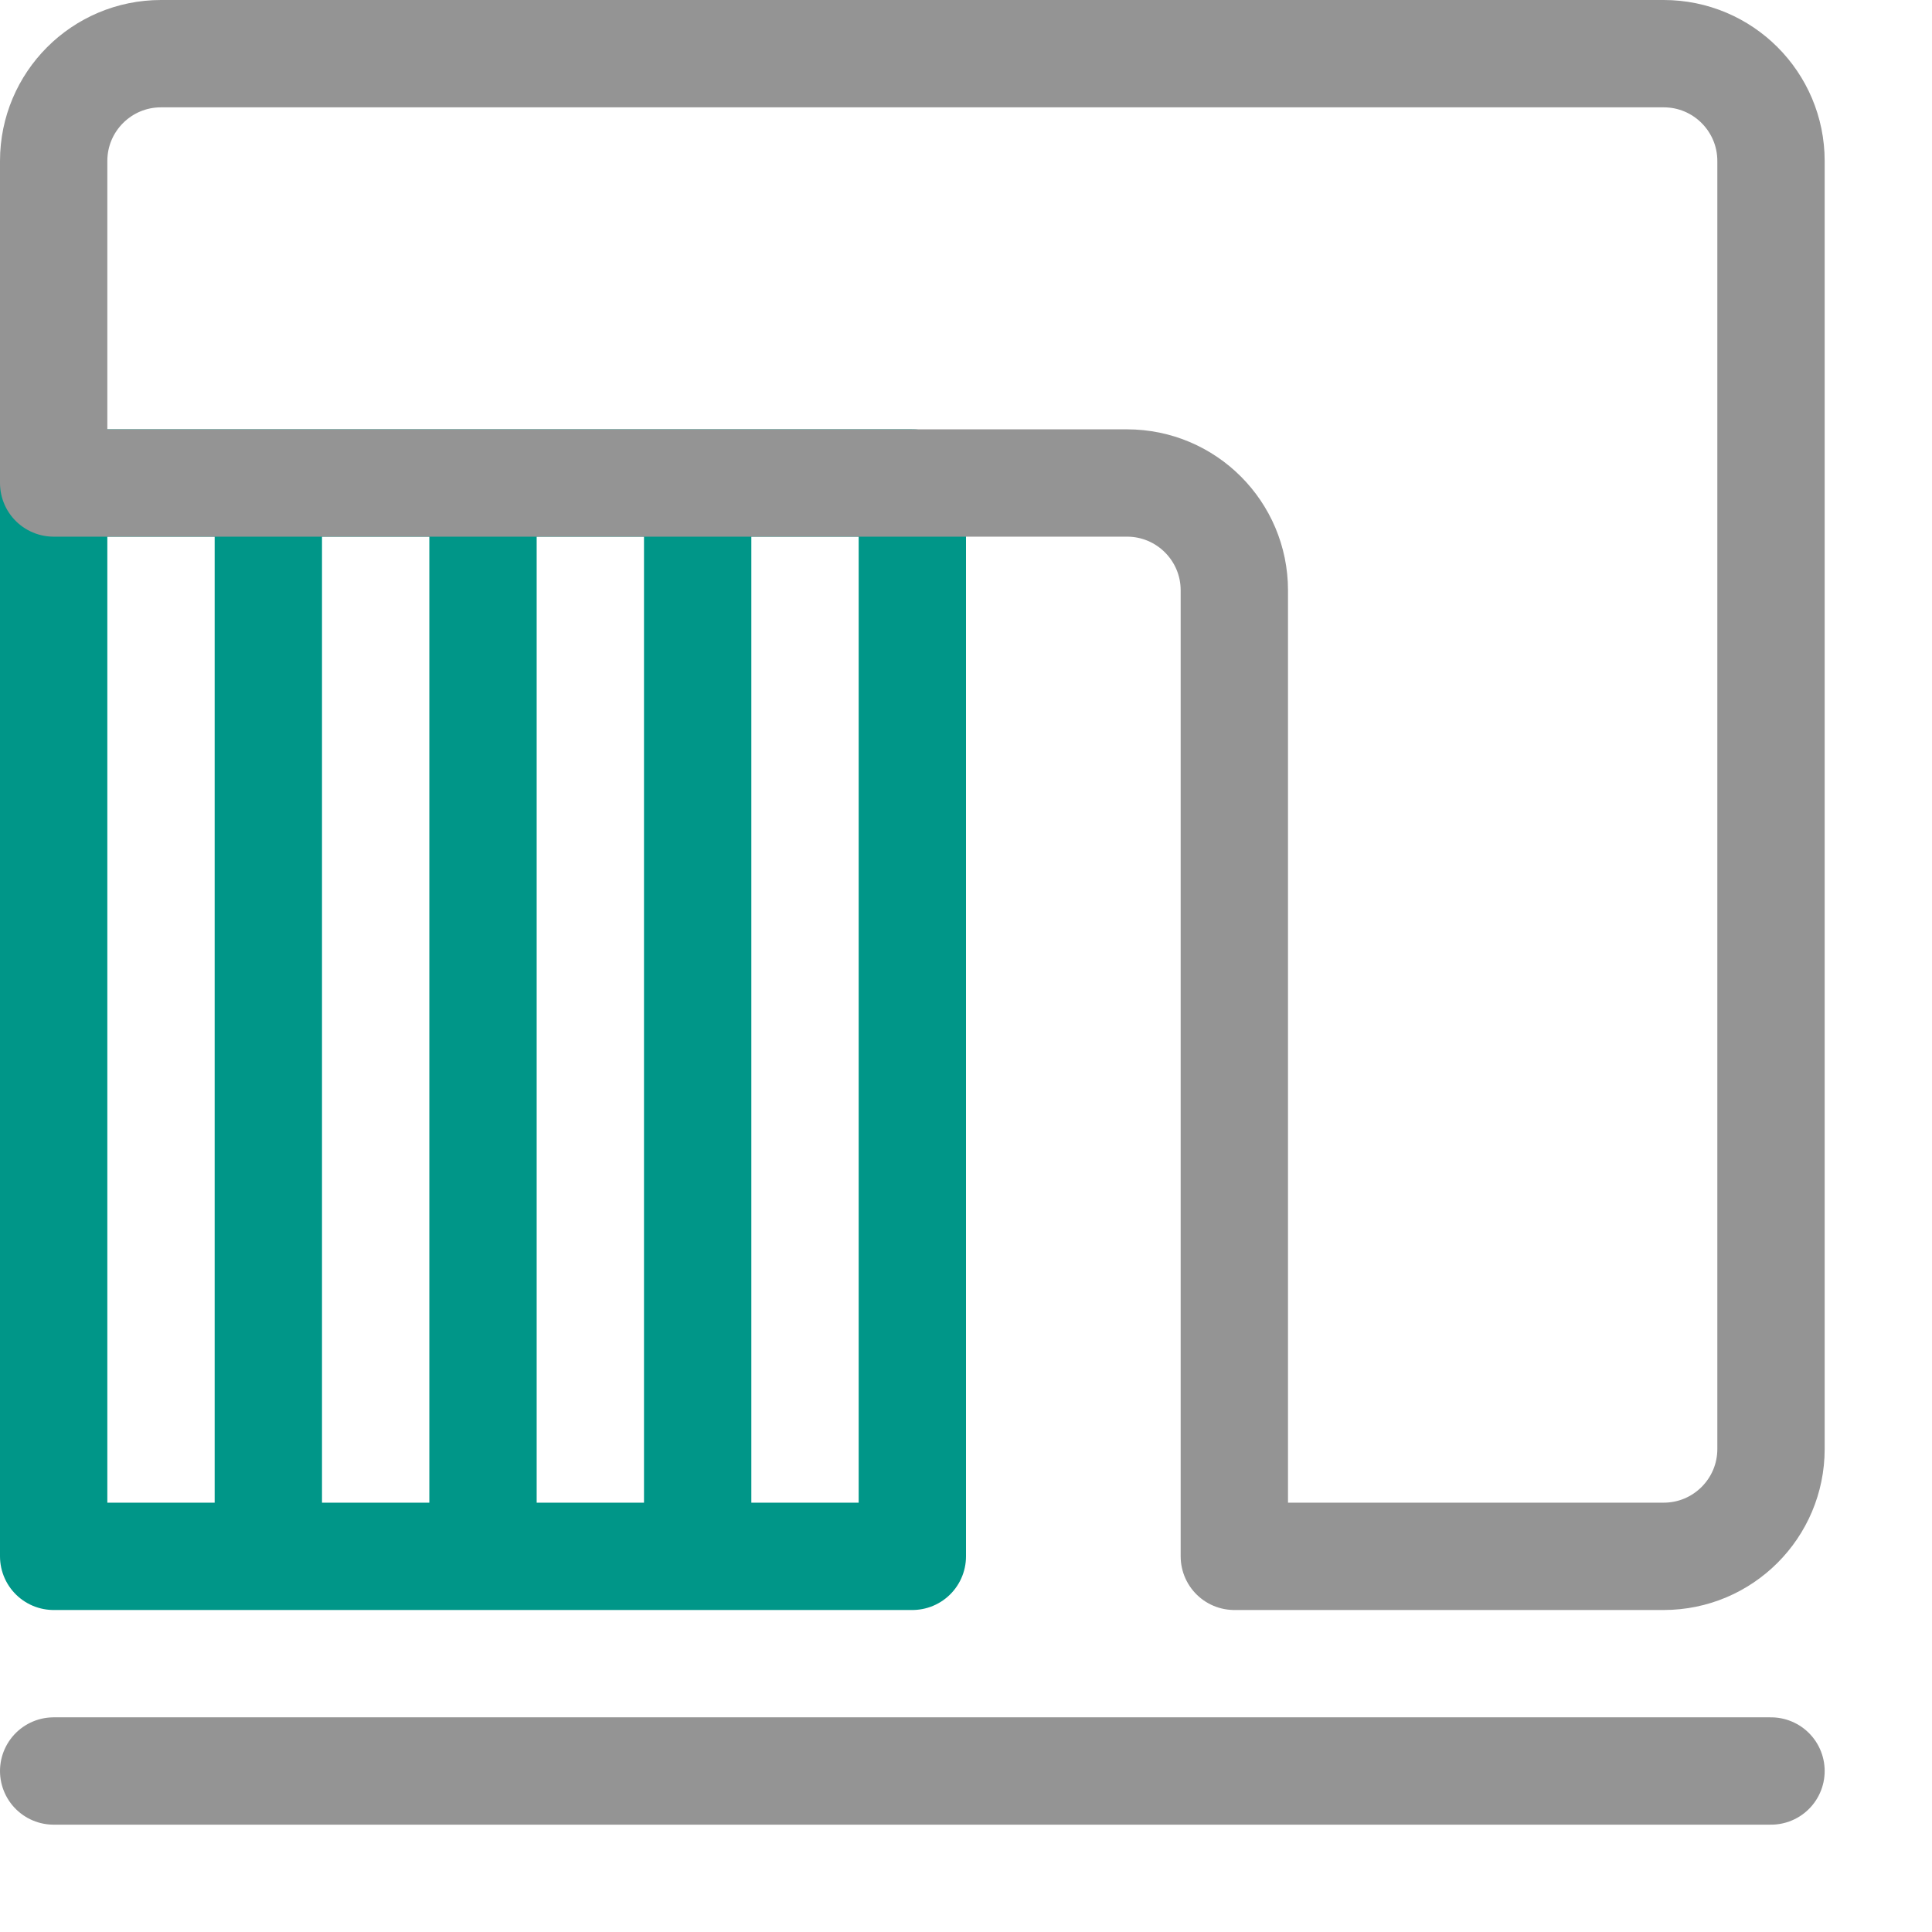
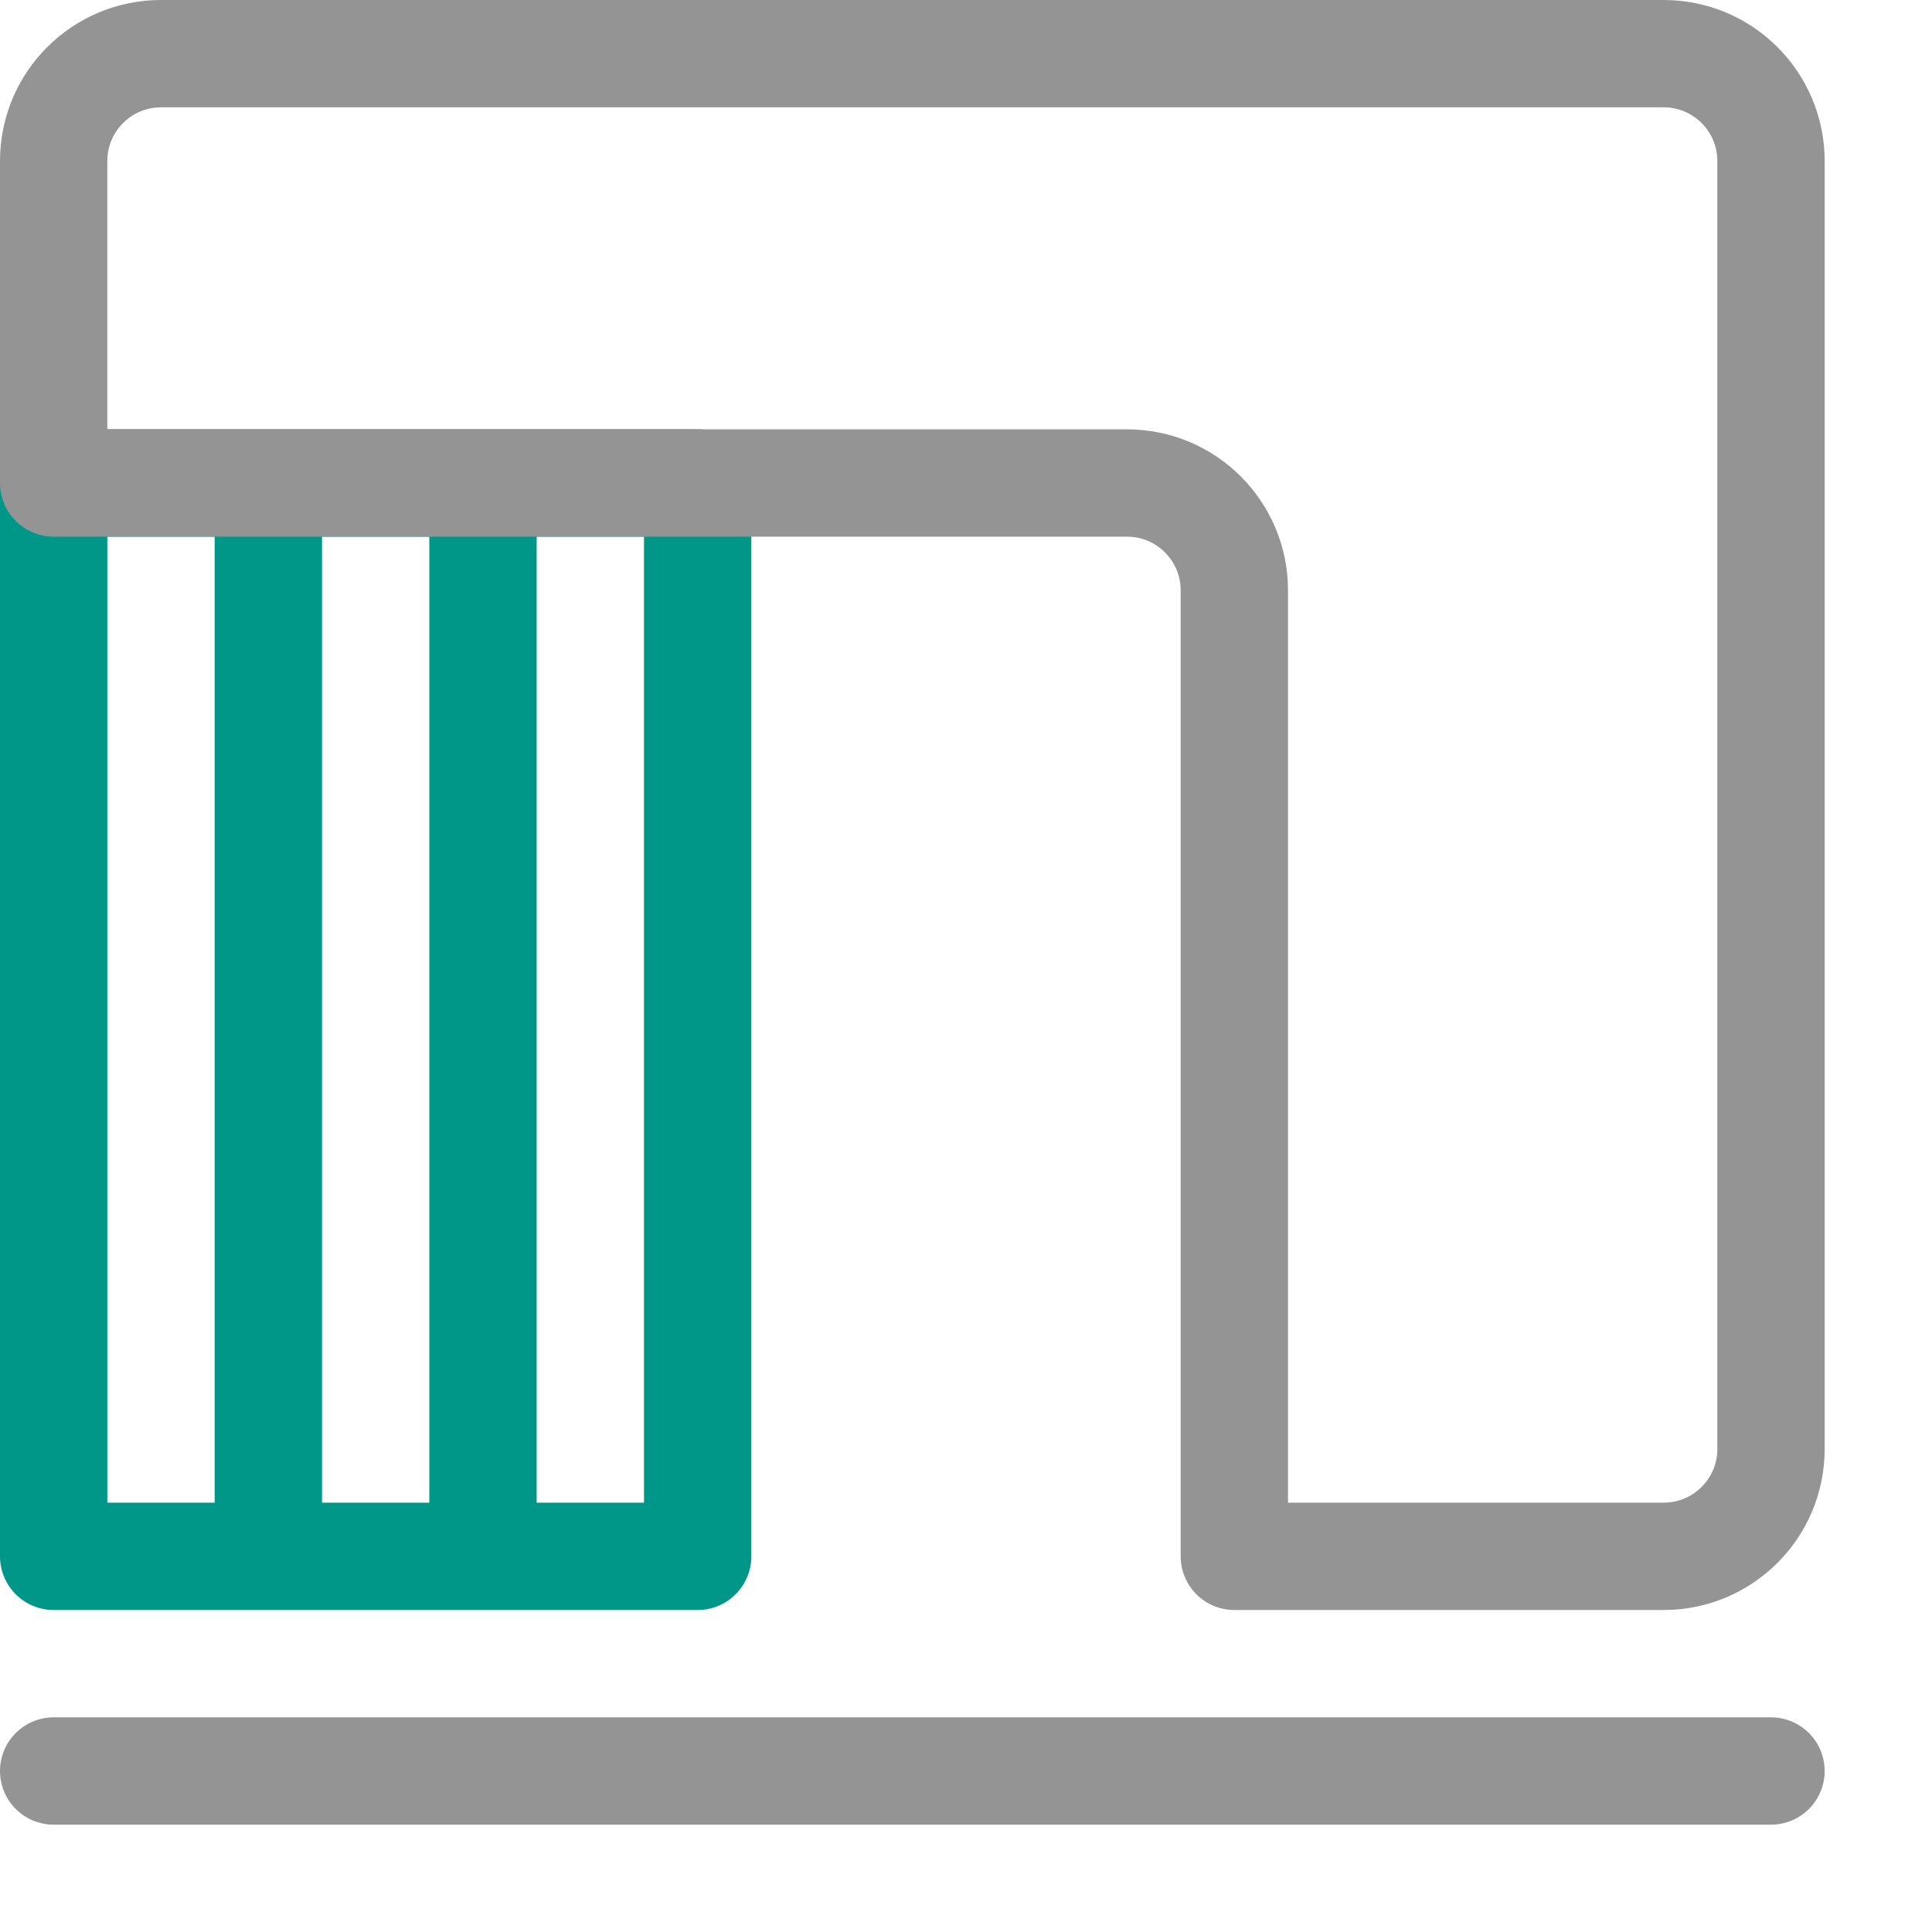
<svg xmlns="http://www.w3.org/2000/svg" width="18" height="18" viewBox="0 0 18 18">
-   <path d="M2.5,4.5v10m2-10v10m2-10v10m2-10H.5v10h8Z" style="fill:none;stroke:#009688;stroke-linecap:round;stroke-linejoin:round" />
+   <path d="M2.5,4.5v10m2-10v10m2-10H.5v10h6Z" style="fill:none;stroke:#009688;stroke-linecap:round;stroke-linejoin:round" />
  <path d="M16.5,1.5v12a1,1,0,0,1-1,1h-4v-9a1,1,0,0,0-1-1H.5v-3a1,1,0,0,1,1-1h14A1,1,0,0,1,16.5,1.5Zm-16,15h16" style="fill:none;stroke:#949494;stroke-linecap:round;stroke-linejoin:round" />
</svg>
